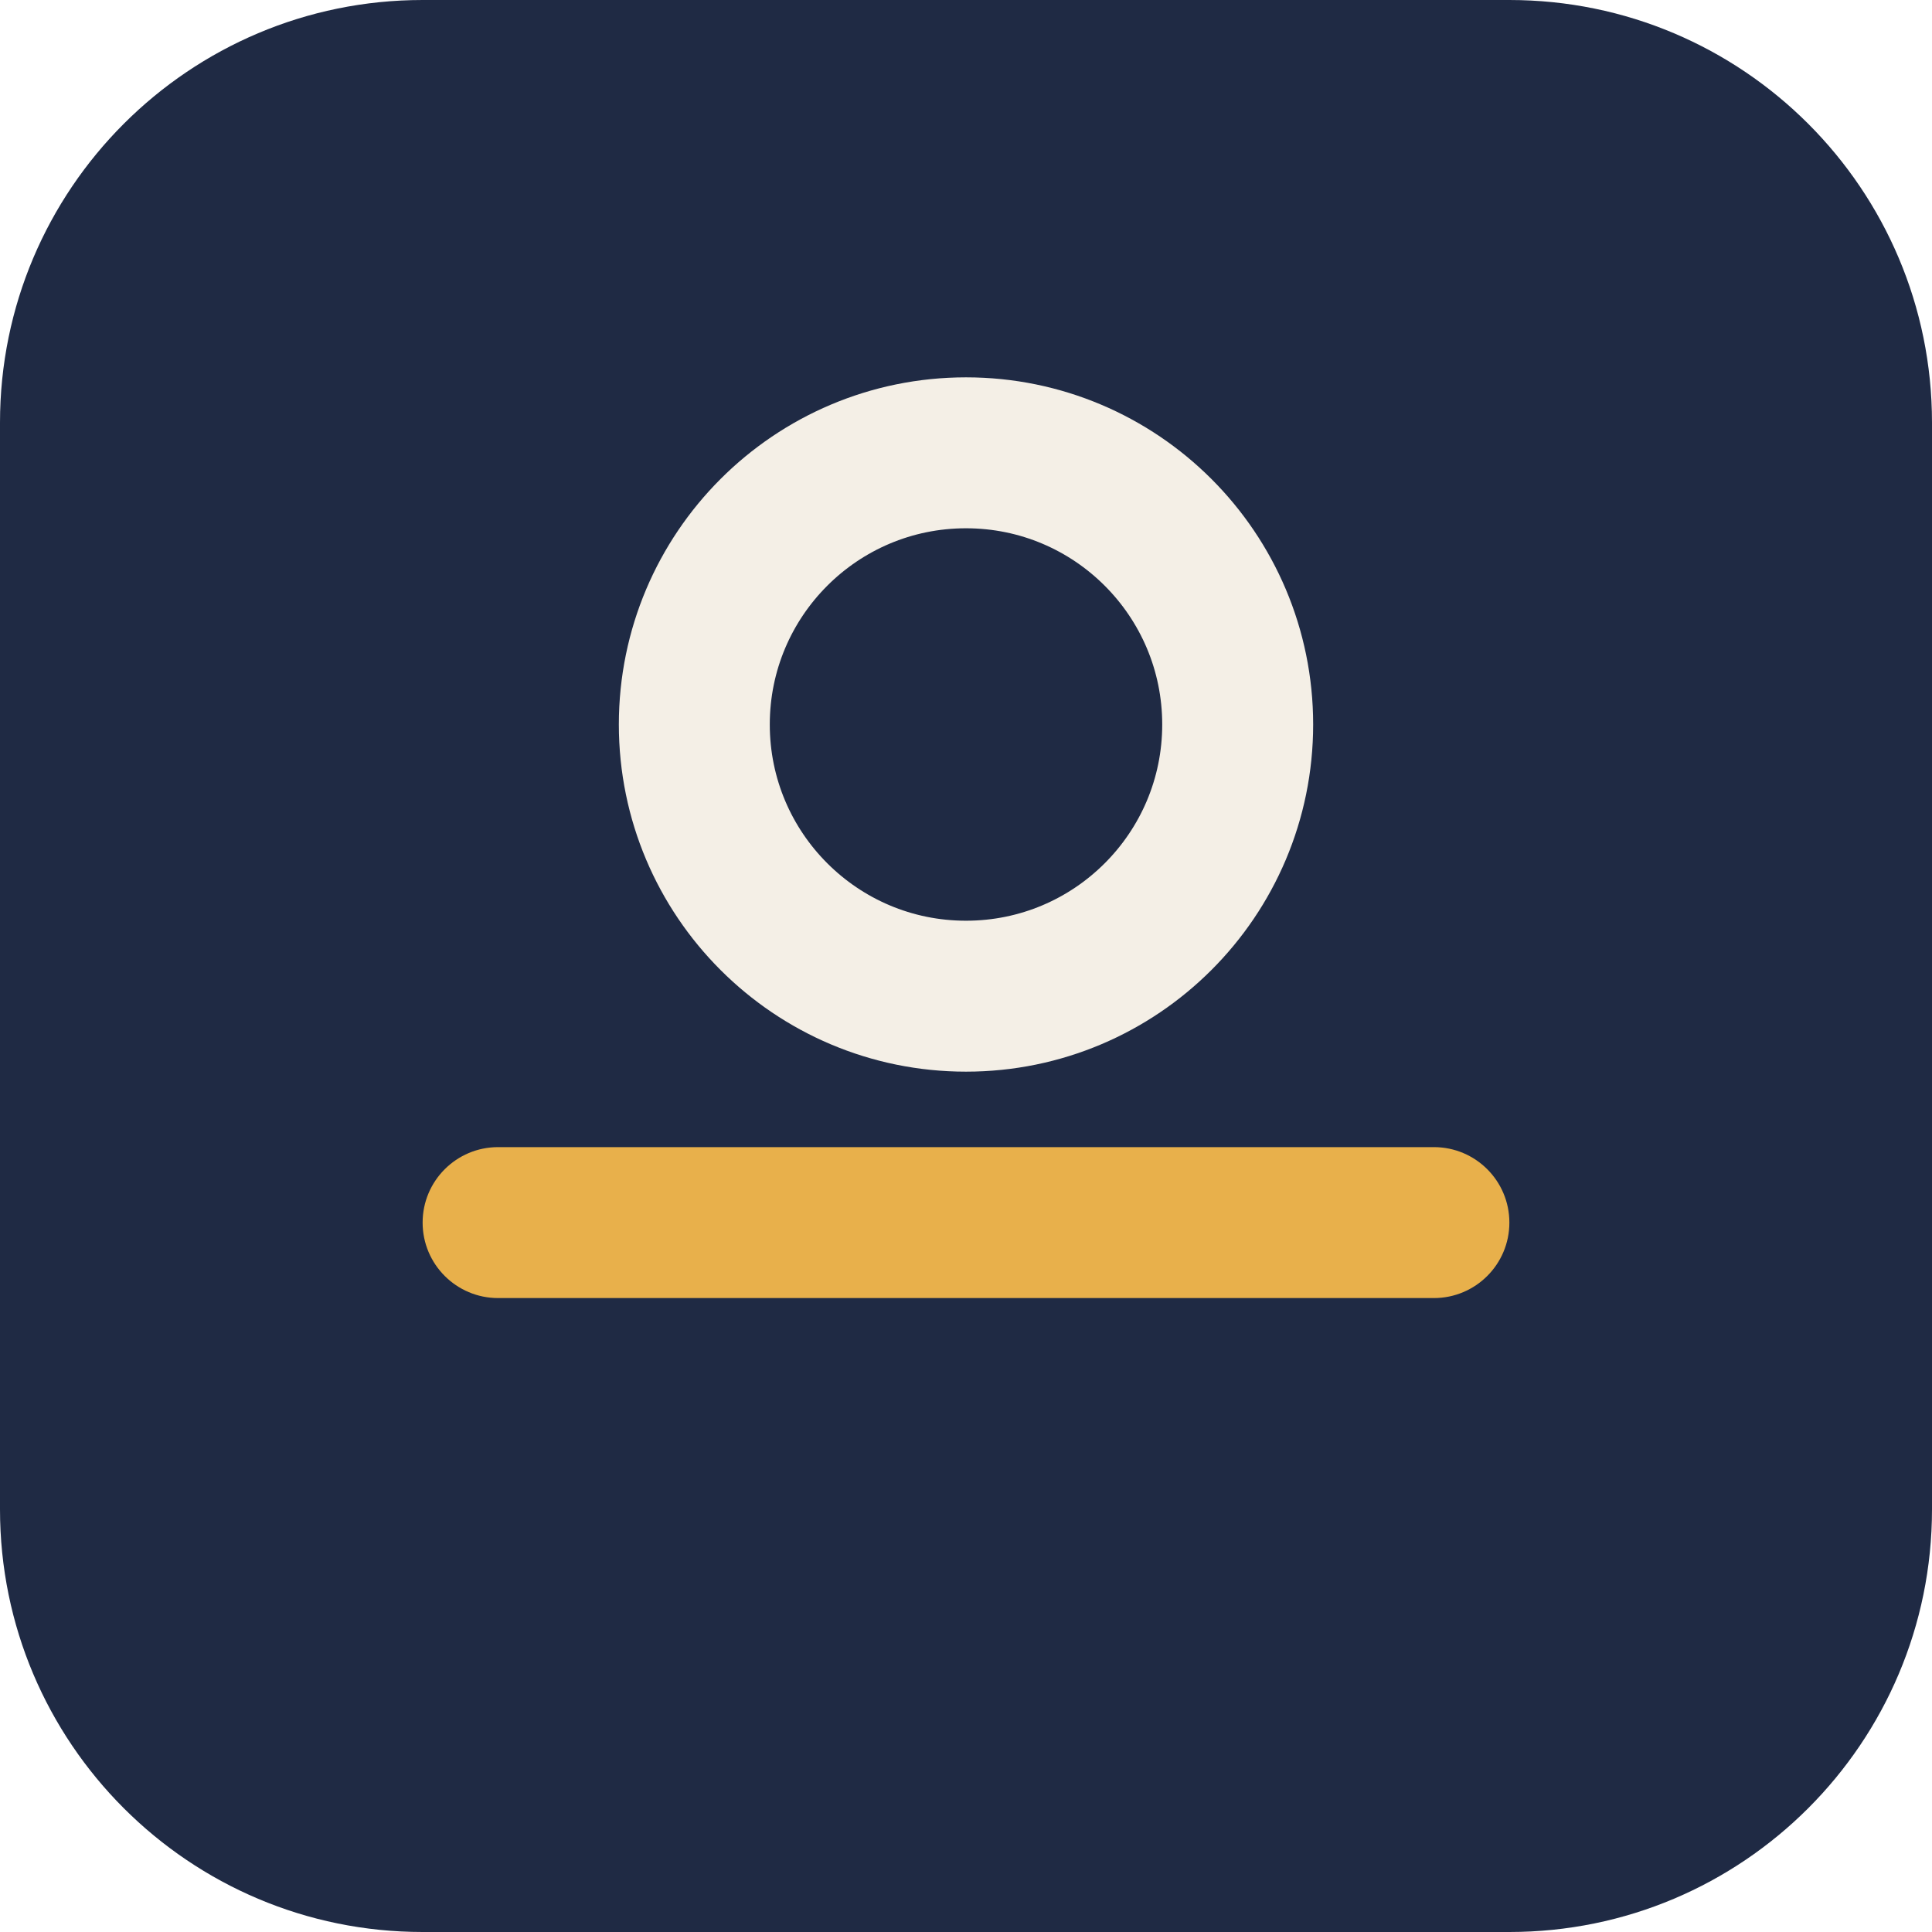
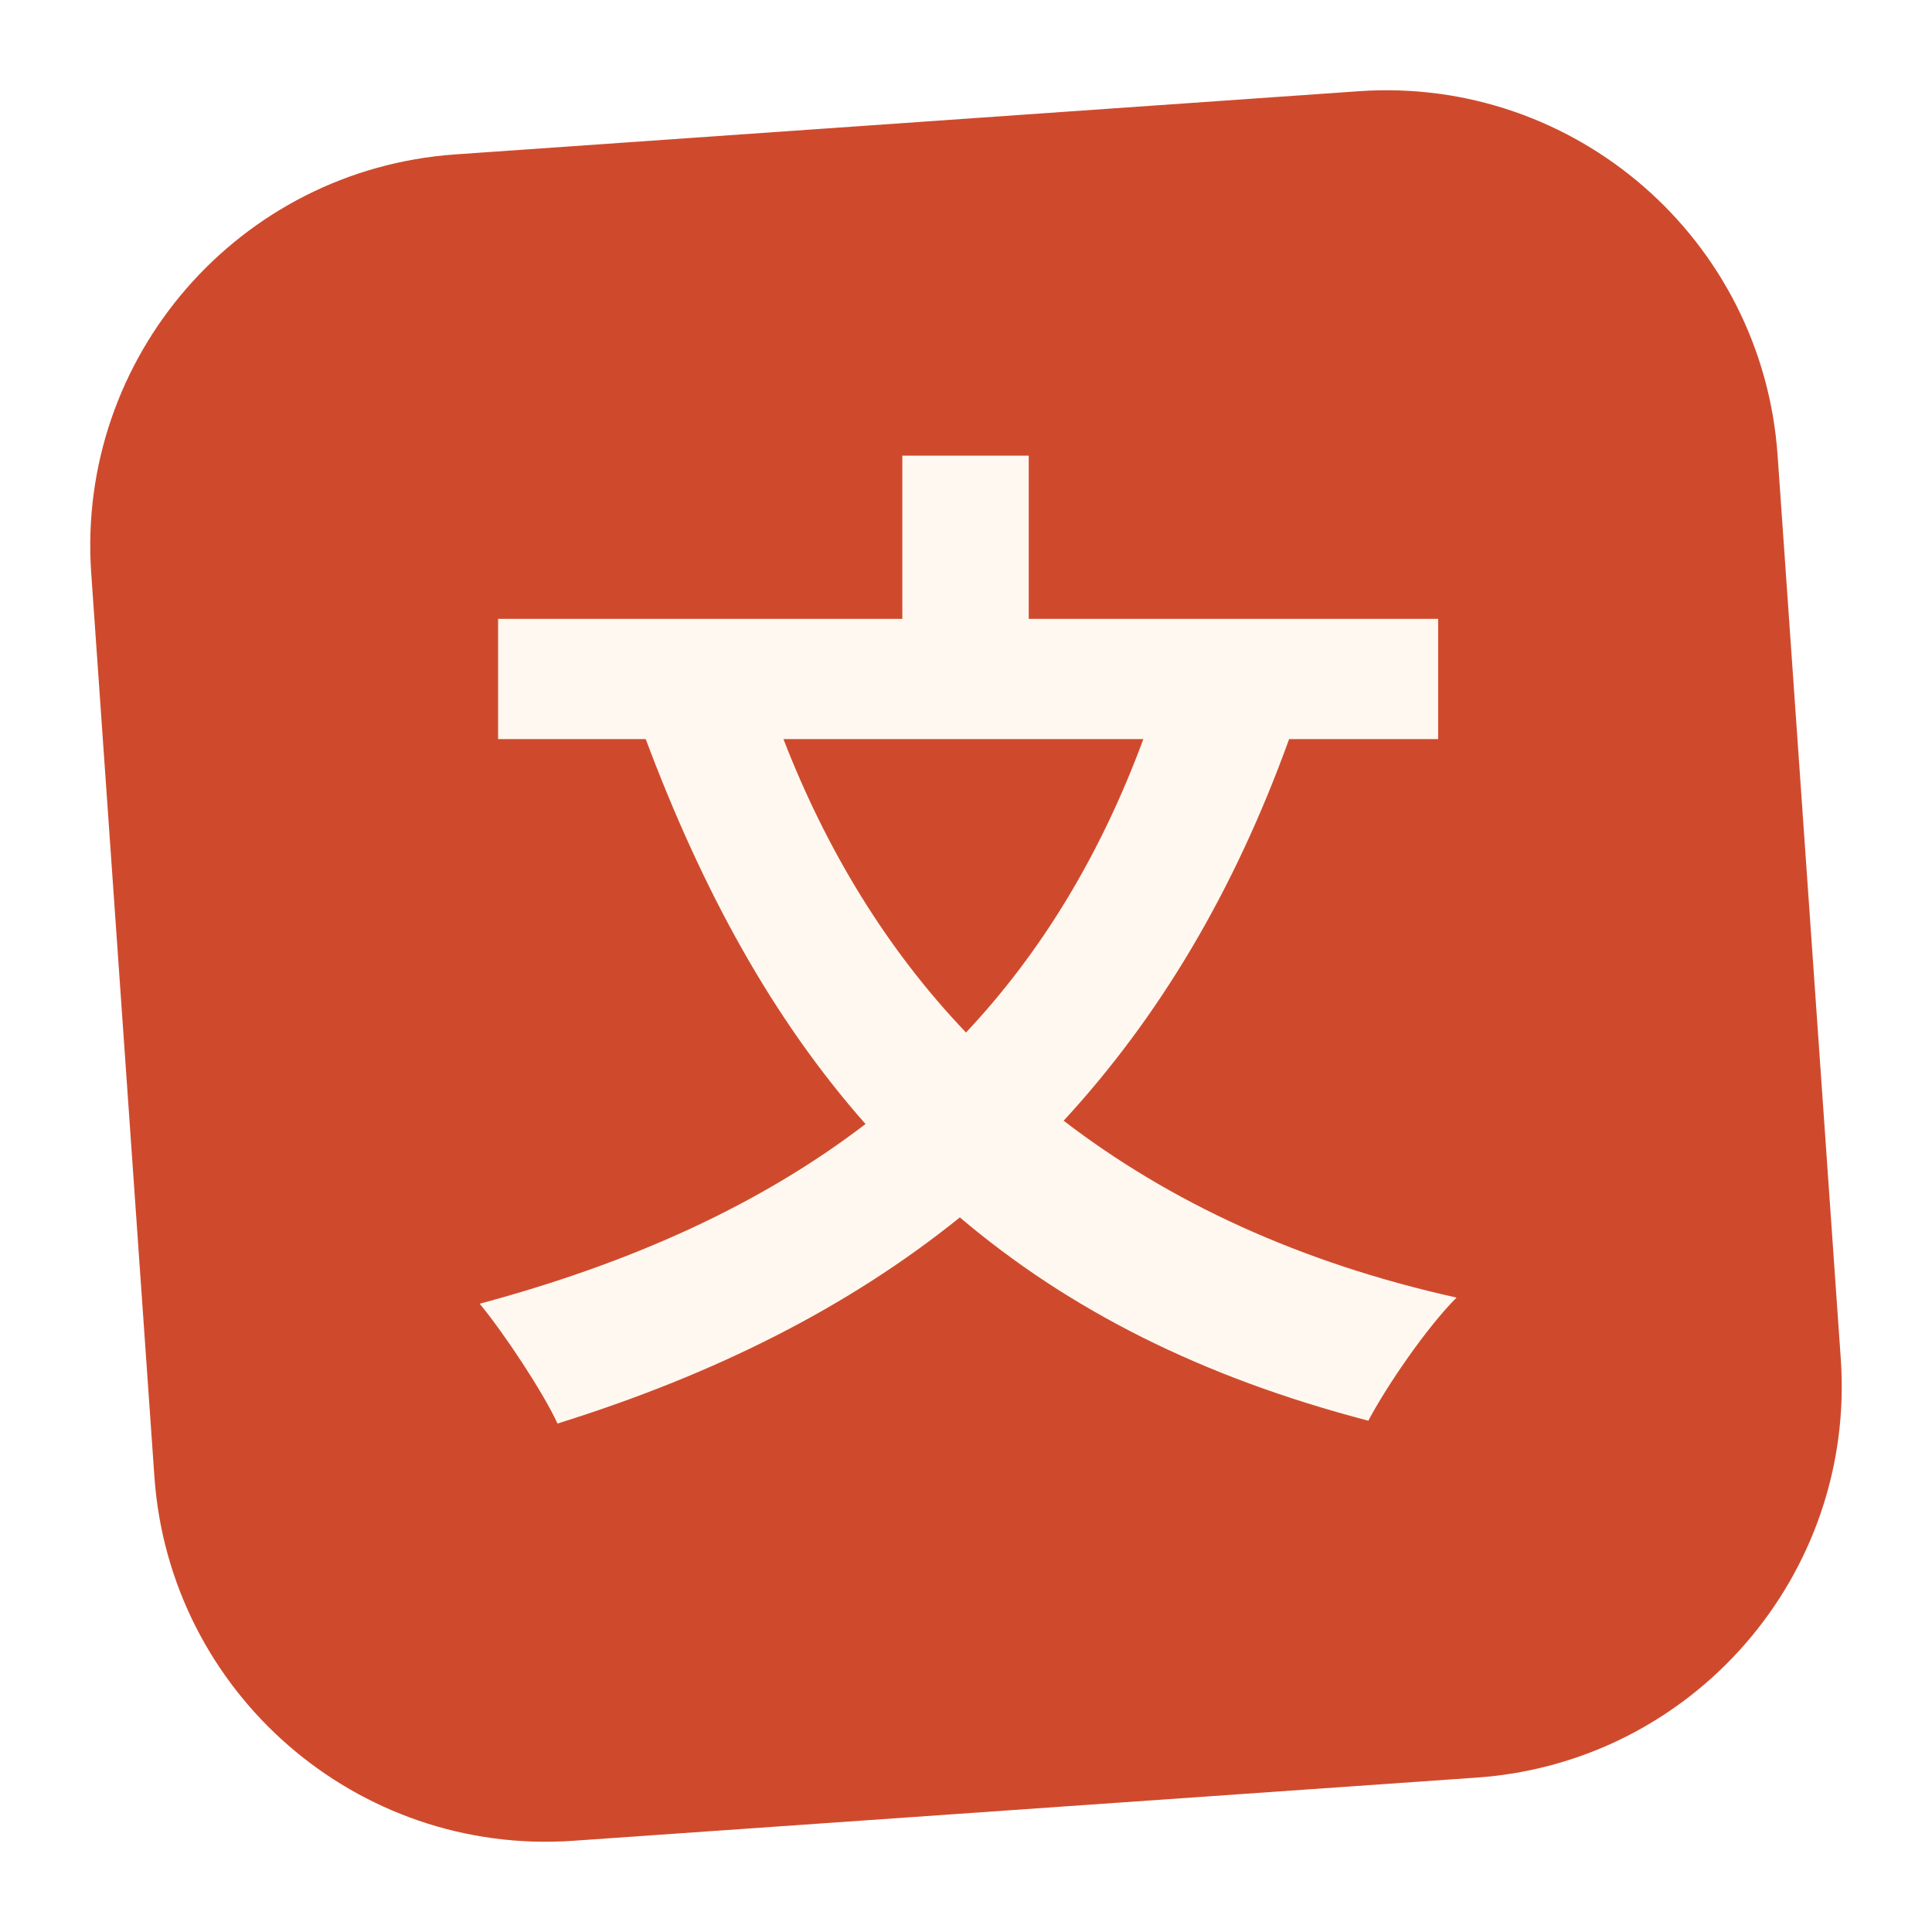
<svg xmlns="http://www.w3.org/2000/svg" viewBox="0 0 64 64">
-   <rect width="64" height="64" rx="14" fill="#1f2a44" />
-   <rect x="14" y="38" width="36" height="5" rx="2.5" fill="#e8b04b" />
-   <circle cx="32" cy="24" r="9" fill="none" stroke="#f4efe6" stroke-width="5" />
+   <rect x="4" y="4" width="56" height="56" rx="13" fill="#cf4a2d" transform="rotate(-4 32 32)" />
+   <text x="32" y="44" font-family="Shippori Mincho, Hiragino Mincho ProN, Yu Mincho, serif" font-size="34" font-weight="800" text-anchor="middle" fill="#fff8f0">文</text>
</svg>
